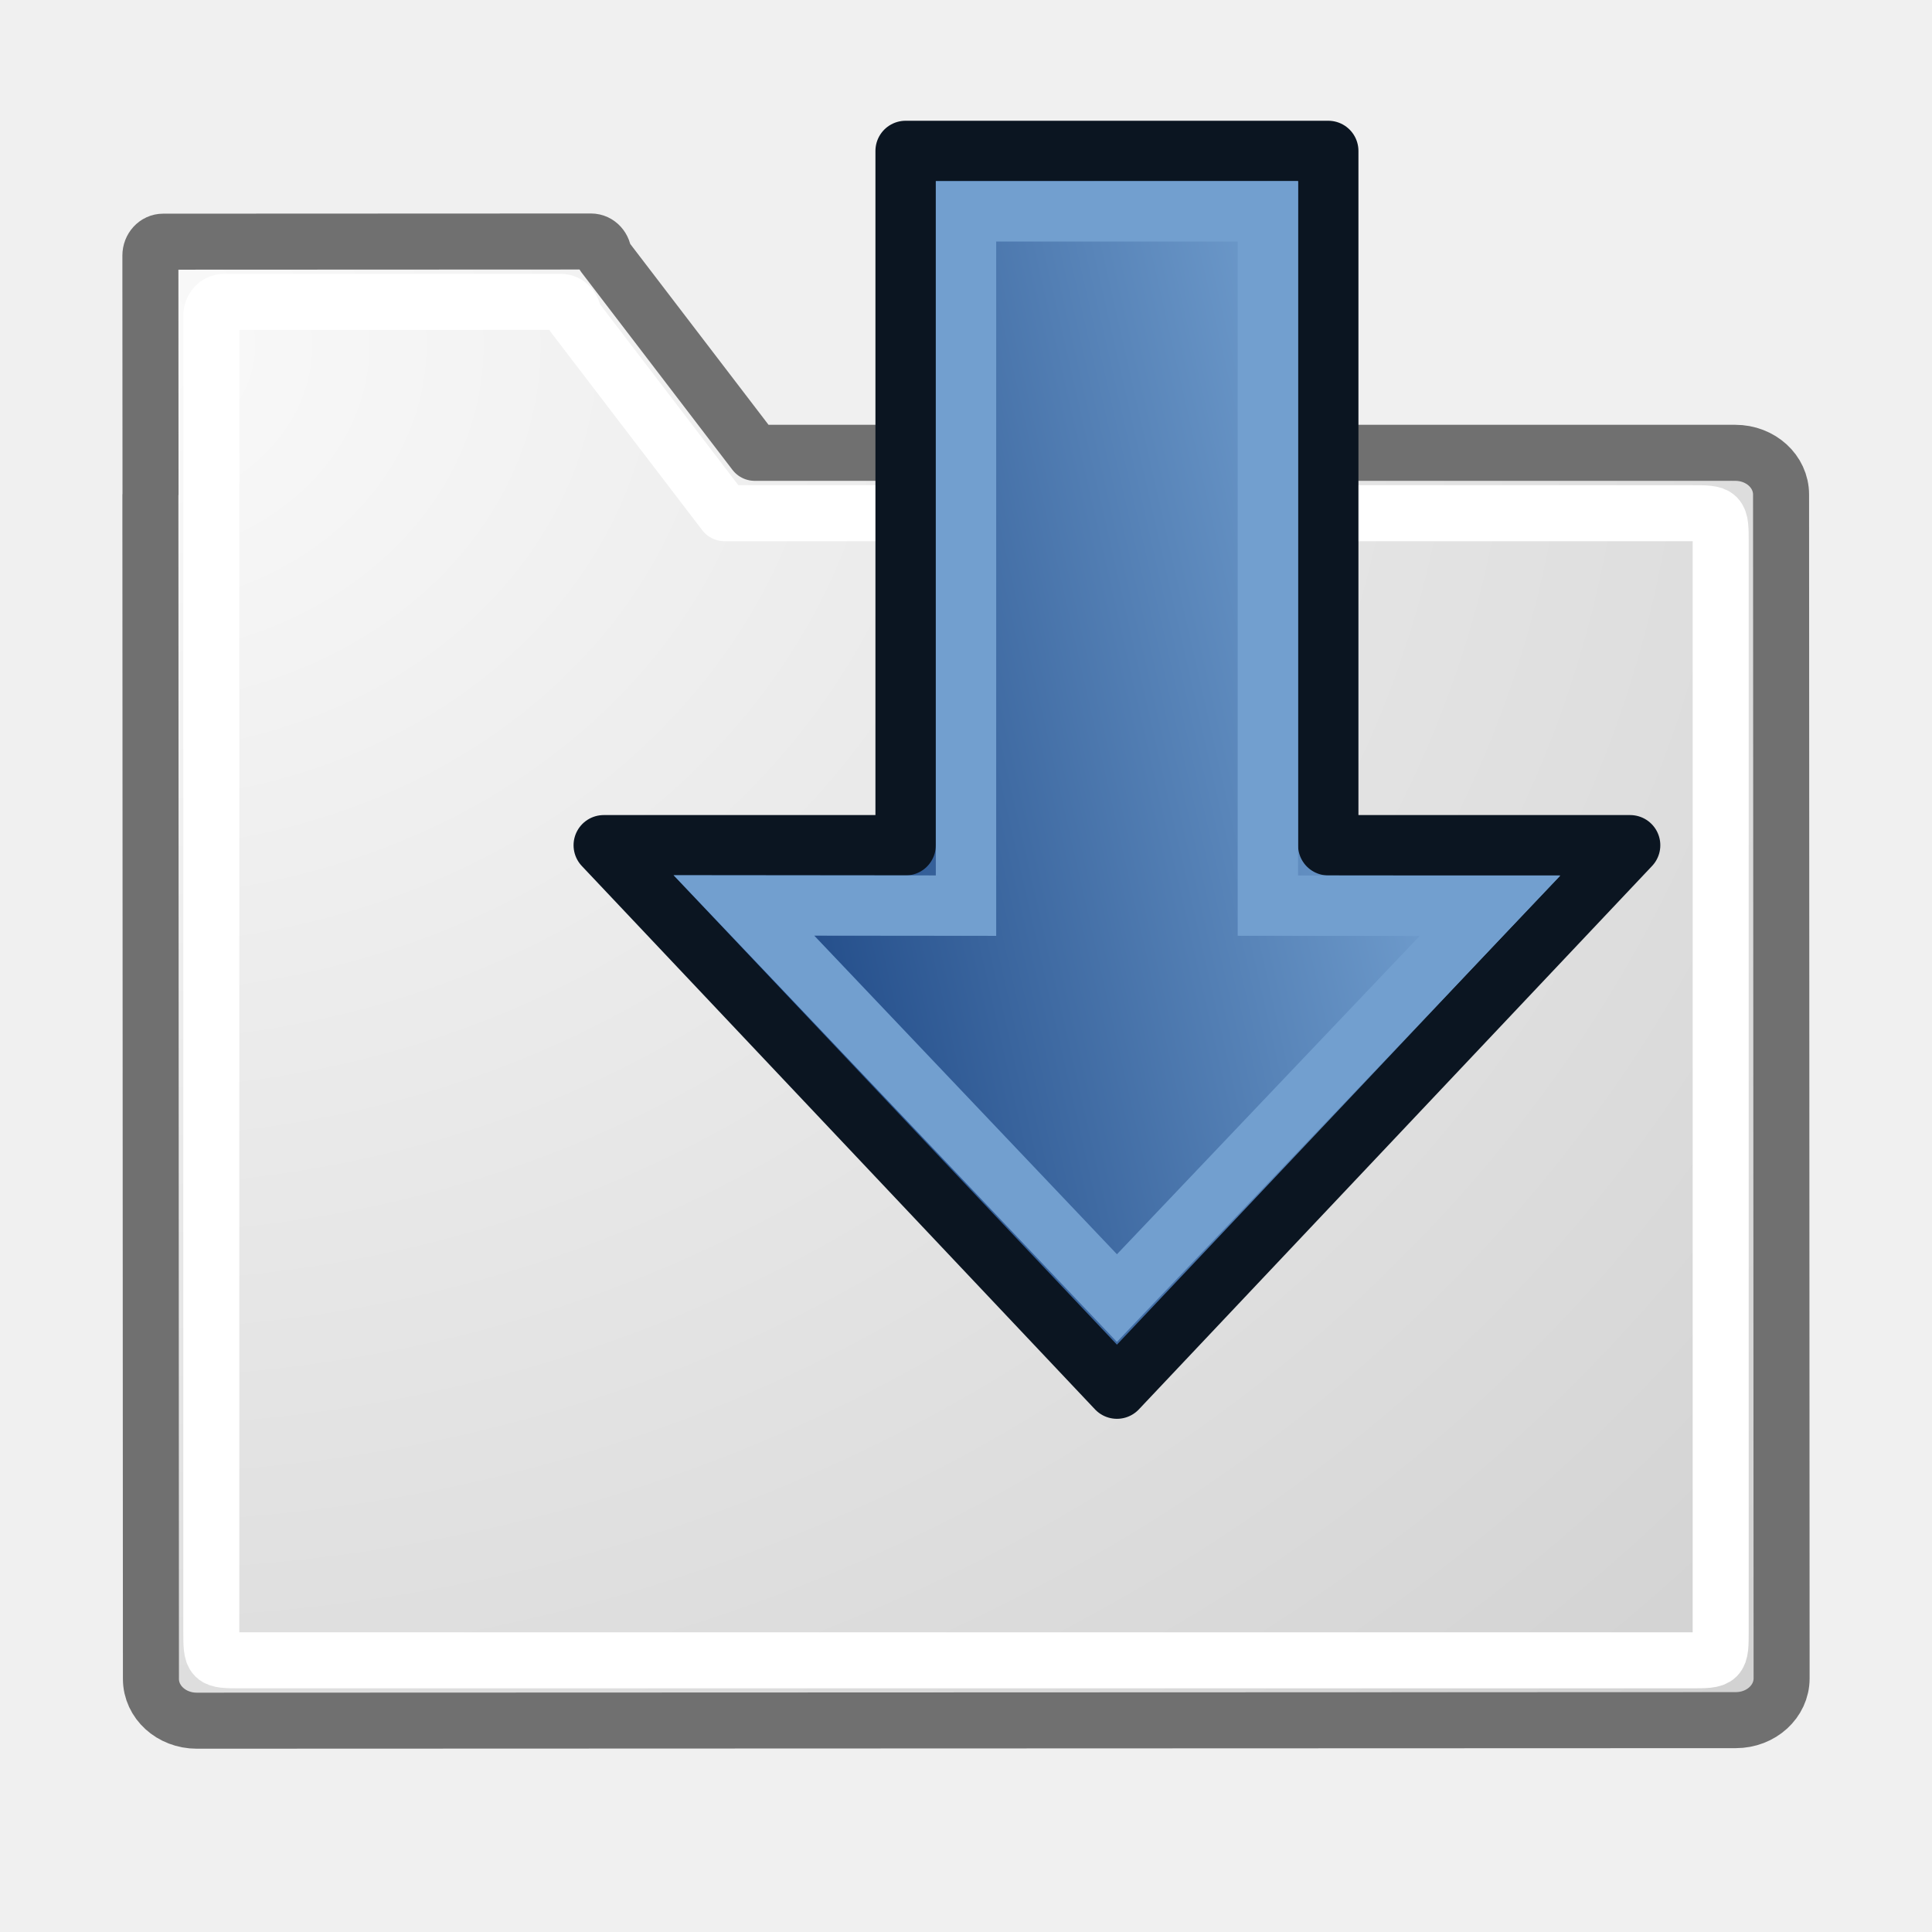
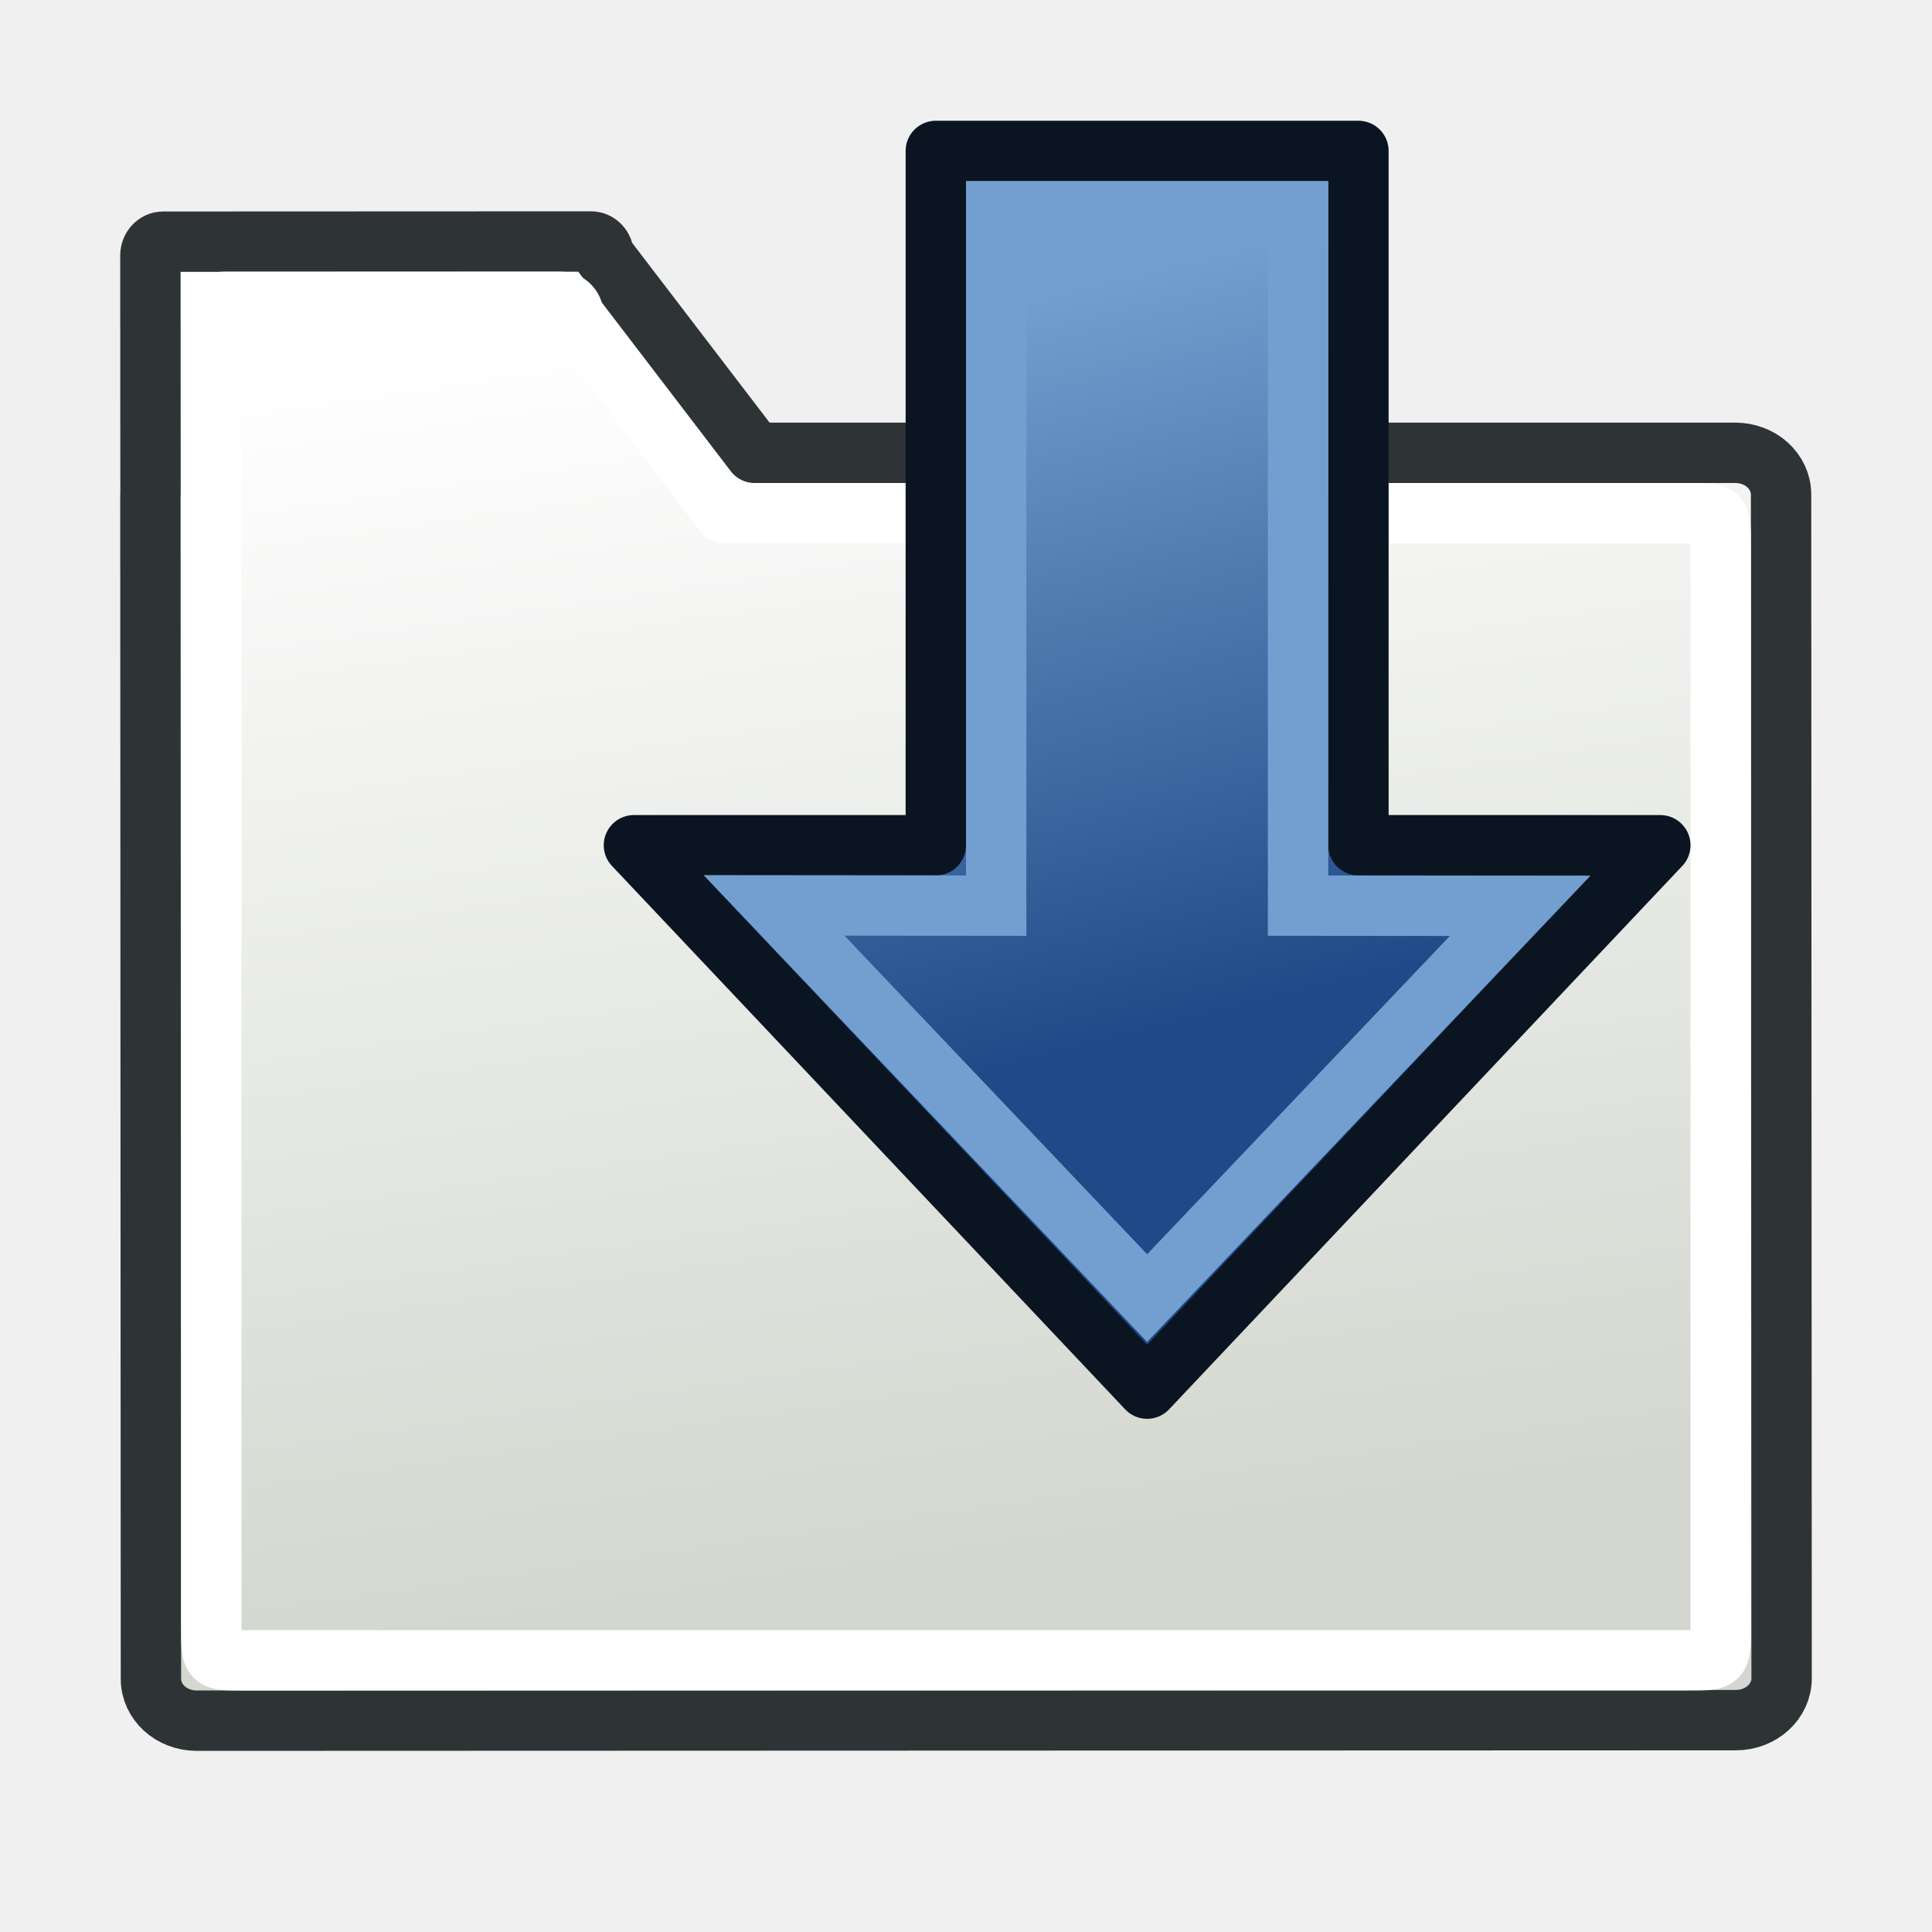
<svg xmlns="http://www.w3.org/2000/svg" xmlns:xlink="http://www.w3.org/1999/xlink" width="64px" height="64px" id="svg3612" version="1.1">
  <defs id="defs3614">
+     <linearGradient id="linearGradient5034">
+       <stop id="stop5036" offset="0" style="stop-color:#ffffff;stop-opacity:1" />
+       <stop id="stop5038" offset="1" style="stop-color:#d3d7cf;stop-opacity:1" />
+     </linearGradient>
    <linearGradient id="linearGradient3144-6">
      <stop id="stop3146-9" style="stop-color:#ffffff;stop-opacity:1" offset="0" />
      <stop id="stop3148-2" style="stop-color:#ffffff;stop-opacity:0" offset="1" />
    </linearGradient>
    <linearGradient id="linearGradient3701">
      <stop id="stop3703" style="stop-color:#ffffff;stop-opacity:1" offset="0" />
      <stop id="stop3705" style="stop-color:#ffffff;stop-opacity:0" offset="1" />
    </linearGradient>
    <radialGradient xlink:href="#linearGradient3144-6" id="radialGradient3688" gradientUnits="userSpaceOnUse" gradientTransform="matrix(1,0,0,0.6985294,0,202.8286)" cx="225.264" cy="672.797" fx="225.264" fy="672.797" r="34.345" />
    <linearGradient id="linearGradient3708">
      <stop id="stop3710" style="stop-color:#ffffff;stop-opacity:1" offset="0" />
      <stop id="stop3712" style="stop-color:#ffffff;stop-opacity:0" offset="1" />
    </linearGradient>
    <linearGradient xlink:href="#linearGradient3864-0-0" id="linearGradient3934" gradientUnits="userSpaceOnUse" gradientTransform="matrix(0.2210246,-0.5789261,-0.7169969,-0.3534671,519.9809,464.1924)" x1="696.673" y1="77.046" x2="654.8" y2="115.02" />
    <linearGradient id="linearGradient3864-0-0">
      <stop id="stop3866-5-7" offset="0" style="stop-color:#0619c0;stop-opacity:1;" />
      <stop id="stop3868-7-6" offset="1" style="stop-color:#379cfb;stop-opacity:1;" />
    </linearGradient>
    <linearGradient xlink:href="#linearGradient3377" id="linearGradient3942" x1="597.773" y1="44.024" x2="619.303" y2="30.274" gradientUnits="userSpaceOnUse" />
    <linearGradient id="linearGradient3377">
      <stop id="stop3379" offset="0" style="stop-color:#ffaa00;stop-opacity:1;" />
      <stop id="stop3381" offset="1" style="stop-color:#faff2b;stop-opacity:1;" />
    </linearGradient>
    <linearGradient xlink:href="#linearGradient3864-0" id="linearGradient3657" gradientUnits="userSpaceOnUse" gradientTransform="matrix(0.2210246,-0.5789261,-0.7169969,-0.3534671,536.4125,472.3612)" x1="696.673" y1="77.046" x2="650.705" y2="139.41" />
    <linearGradient id="linearGradient3864-0">
      <stop id="stop3866-5" offset="0" style="stop-color:#0619c0;stop-opacity:1;" />
      <stop id="stop3868-7" offset="1" style="stop-color:#379cfb;stop-opacity:1;" />
    </linearGradient>
    <linearGradient id="linearGradient5048">
      <stop style="stop-color:black;stop-opacity:0;" offset="0" id="stop5050" />
      <stop id="stop5056" offset="0.5" style="stop-color:black;stop-opacity:1;" />
      <stop style="stop-color:black;stop-opacity:0;" offset="1" id="stop5052" />
    </linearGradient>
    <linearGradient id="linearGradient3841-0-3">
      <stop id="stop3843-1-3" offset="0" style="stop-color:#0619c0;stop-opacity:1;" />
      <stop id="stop3845-0-8" offset="1" style="stop-color:#379cfb;stop-opacity:1;" />
    </linearGradient>
    <radialGradient gradientUnits="userSpaceOnUse" fy="114.568" fx="20.892" r="5.256" cy="114.568" cx="20.892" id="aigrd2">
      <stop id="stop15566" style="stop-color:#F0F0F0" offset="0" />
      <stop id="stop15568" style="stop-color:#9a9a9a;stop-opacity:1;" offset="1" />
    </radialGradient>
    <radialGradient gradientUnits="userSpaceOnUse" fy="64.568" fx="20.892" r="5.257" cy="64.568" cx="20.892" id="aigrd3">
      <stop id="stop15573" style="stop-color:#F0F0F0" offset="0" />
      <stop id="stop15575" style="stop-color:#9a9a9a;stop-opacity:1;" offset="1" />
    </radialGradient>
    <linearGradient id="linearGradient15662">
      <stop style="stop-color:#ffffff;stop-opacity:1;" offset="0" id="stop15664" />
      <stop style="stop-color:#f8f8f8;stop-opacity:1;" offset="1" id="stop15666" />
    </linearGradient>
    <radialGradient r="86.708" fy="35.737" fx="33.967" cy="35.737" cx="33.967" gradientTransform="matrix(0.960493,0,0,1.041132,-52.14425,-702.3316)" gradientUnits="userSpaceOnUse" id="radialGradient4452" xlink:href="#linearGradient259" />
    <linearGradient id="linearGradient259">
      <stop style="stop-color:#fafafa;stop-opacity:1;" offset="0" id="stop260" />
      <stop style="stop-color:#bbbbbb;stop-opacity:1;" offset="1" id="stop261" />
    </linearGradient>
    <radialGradient r="37.752" fy="3.756" fx="8.824" cy="3.756" cx="8.824" gradientTransform="matrix(0.968273,0,0,1.032767,-48.7907,-701.6851)" gradientUnits="userSpaceOnUse" id="radialGradient4454" xlink:href="#linearGradient269" />
    <linearGradient id="linearGradient269">
      <stop style="stop-color:#a3a3a3;stop-opacity:1;" offset="0" id="stop270" />
      <stop style="stop-color:#4c4c4c;stop-opacity:1;" offset="1" id="stop271" />
    </linearGradient>
    <radialGradient r="86.708" fy="43.718" fx="3.775" cy="43.718" cx="3.775" gradientTransform="matrix(4.7474974e-4,1.156212,-1.37435,4.6927601e-4,63.8109,7.049203)" gradientUnits="userSpaceOnUse" id="radialGradient3972" xlink:href="#linearGradient259" />
    <radialGradient r="37.752" fy="43.446" fx="0.281" cy="43.446" cx="0.281" gradientTransform="matrix(4.7859521e-4,1.165578,-1.363307,4.6550565e-4,62.95921,11.08639)" gradientUnits="userSpaceOnUse" id="radialGradient3974" xlink:href="#linearGradient269" />
    <linearGradient xlink:href="#linearGradient3895" id="linearGradient3909" x1="43" y1="22" x2="48" y2="44" gradientUnits="userSpaceOnUse" />
    <linearGradient id="linearGradient3895">
      <stop style="stop-color:#729fcf;stop-opacity:1;" offset="0" id="stop3897" />
      <stop style="stop-color:#204a87;stop-opacity:1;" offset="1" id="stop3899" />
    </linearGradient>
    <linearGradient gradientTransform="translate(-17,5)" y2="44" x2="48" y1="22" x1="43" gradientUnits="userSpaceOnUse" id="linearGradient3023" xlink:href="#linearGradient3895" />
-     <radialGradient xlink:href="#linearGradient259" id="radialGradient4608" gradientUnits="userSpaceOnUse" gradientTransform="matrix(4.7474974e-4,1.156212,-1.37435,4.6927601e-4,63.8109,7.049203)" cx="3.775" cy="43.718" fx="3.775" fy="43.718" r="86.708" />
+     <linearGradient gradientTransform="translate(-17,5)" y2="31" x2="53" y1="37" x1="29" gradientUnits="userSpaceOnUse" id="linearGradient3023-3" xlink:href="#linearGradient3895-5" />
+     <linearGradient id="linearGradient3895-5">
+       <stop style="stop-color:#729fcf;stop-opacity:1;" offset="0" id="stop3897-6" />
+       <stop style="stop-color:#204a87;stop-opacity:1;" offset="1" id="stop3899-2" />
+     </linearGradient>
+     <linearGradient y2="31" x2="53" y1="37" x1="29" gradientTransform="translate(-17,4)" gradientUnits="userSpaceOnUse" id="linearGradient3978" xlink:href="#linearGradient3895-5" />
+     <linearGradient xlink:href="#linearGradient5034" id="linearGradient5032" x1="17" y1="11" x2="23" y2="53" gradientUnits="userSpaceOnUse" />
  </defs>
  <g id="layer1">
-     <path style="color:#000000;display:block;overflow:visible;visibility:visible;fill:url(#radialGradient4608);fill-opacity:1;fill-rule:nonzero;stroke:#707070;stroke-width:1.856;stroke-linecap:round;stroke-linejoin:round;stroke-miterlimit:4;stroke-dasharray:none;stroke-dashoffset:0;stroke-opacity:1;marker:none" d="M 19.578,8 5.404,8.006 C 5.171,8.006 4.982,8.211 4.982,8.467 l 0.004,7.904 c -2.596e-4,0.011 -0.004,0.021 -0.004,0.031 L 5,55.617 C 5,56.383 5.677,57 6.518,57 L 57.5,56.982 c 0.84,-2.87e-4 1.518,-0.618 1.518,-1.385 L 59,16.383 C 59,15.617 58.323,15 57.482,15 H 25 L 20,8.461 C 20,8.206 19.812,8 19.578,8 Z" id="rect15391" />
-     <path style="color:#000000;display:block;overflow:visible;visibility:visible;fill:none;fill-opacity:1;fill-rule:nonzero;stroke:#ffffff;stroke-width:1.856;stroke-linecap:round;stroke-linejoin:round;stroke-miterlimit:4;stroke-dasharray:none;stroke-dashoffset:0;stroke-opacity:1;marker:none" d="M 18.578,10 H 7.422 C 7.188,10 7,10.206 7,10.461 L 7.004,15.969 7,16 v 38 c 0,1 0,1 1,1 h 48 c 1,0 1,0 1,-1 V 18 c 0,-1 0,-1 -1,-1 H 24 L 19,10.461 C 19,10.206 18.812,10 18.578,10 Z" id="rect15391-2" />
+     <path style="color:#000000;display:block;overflow:visible;visibility:visible;fill:url(#linearGradient5032);fill-opacity:1;fill-rule:nonzero;stroke:#2e3436;stroke-width:2;stroke-linecap:round;stroke-linejoin:round;stroke-miterlimit:4;stroke-dasharray:none;stroke-dashoffset:0;stroke-opacity:1;marker:none" d="M 19.578,8 5.404,8.006 C 5.171,8.006 4.982,8.211 4.982,8.467 l 0.004,7.904 c -2.596e-4,0.011 -0.004,0.021 -0.004,0.031 L 5,55.617 C 5,56.383 5.677,57 6.518,57 L 57.5,56.982 c 0.84,-2.87e-4 1.518,-0.618 1.518,-1.385 L 59,16.383 C 59,15.617 58.323,15 57.482,15 H 25 L 20,8.461 C 20,8.206 19.812,8 19.578,8 Z" id="rect15391" />
+     <path style="color:#000000;display:block;overflow:visible;visibility:visible;fill:none;fill-opacity:1;fill-rule:nonzero;stroke:#ffffff;stroke-width:2;stroke-linecap:round;stroke-linejoin:round;stroke-miterlimit:4;stroke-dasharray:none;stroke-dashoffset:0;stroke-opacity:1;marker:none" d="M 18.578,10 H 7.422 C 7.188,10 7,10.206 7,10.461 L 7.004,15.969 7,16 v 38 c 0,1 0,1 1,1 h 48 c 1,0 1,0 1,-1 V 18 c 0,-1 0,-1 -1,-1 H 24 L 19,10.461 C 19,10.206 18.812,10 18.578,10 Z" id="rect15391-2" />
    <g id="g4636" transform="rotate(90,38,36)">
-       <path id="path3343" d="M 30,20 V 30 L 7,30 V 44 H 30 V 54 L 48,37 Z" style="fill:url(#linearGradient3023);fill-opacity:1;fill-rule:evenodd;stroke:#0b1521;stroke-width:2;stroke-linecap:butt;stroke-linejoin:round;stroke-miterlimit:4;stroke-dasharray:none;stroke-opacity:1" />
-       <path id="path3343-2" d="M 32.007,24.643 32,32 H 9 V 42 H 32 L 31.993,49.357 45,37 Z" style="fill:none;stroke:#729fcf;stroke-width:2;stroke-linecap:butt;stroke-linejoin:miter;stroke-miterlimit:4;stroke-dasharray:none;stroke-opacity:1" />
+       <path id="path3343" d="m 30,19 0,10 -23,0 0,14 23,0 0,10 18,-17 z" style="fill:url(#linearGradient3978);fill-opacity:1;fill-rule:evenodd;stroke:#0b1521;stroke-width:2;stroke-linecap:butt;stroke-linejoin:round;stroke-miterlimit:4;stroke-opacity:1;stroke-dasharray:none" />
    </g>
+     <path id="path3343-2" d="M 50.357,30.007 43,30 43,7 33,7 33,30 25.643,29.993 38,43 z" style="fill:none;stroke:#729fcf;stroke-width:2;stroke-linecap:butt;stroke-linejoin:miter;stroke-miterlimit:4;stroke-opacity:1;stroke-dasharray:none" />
  </g>
</svg>
